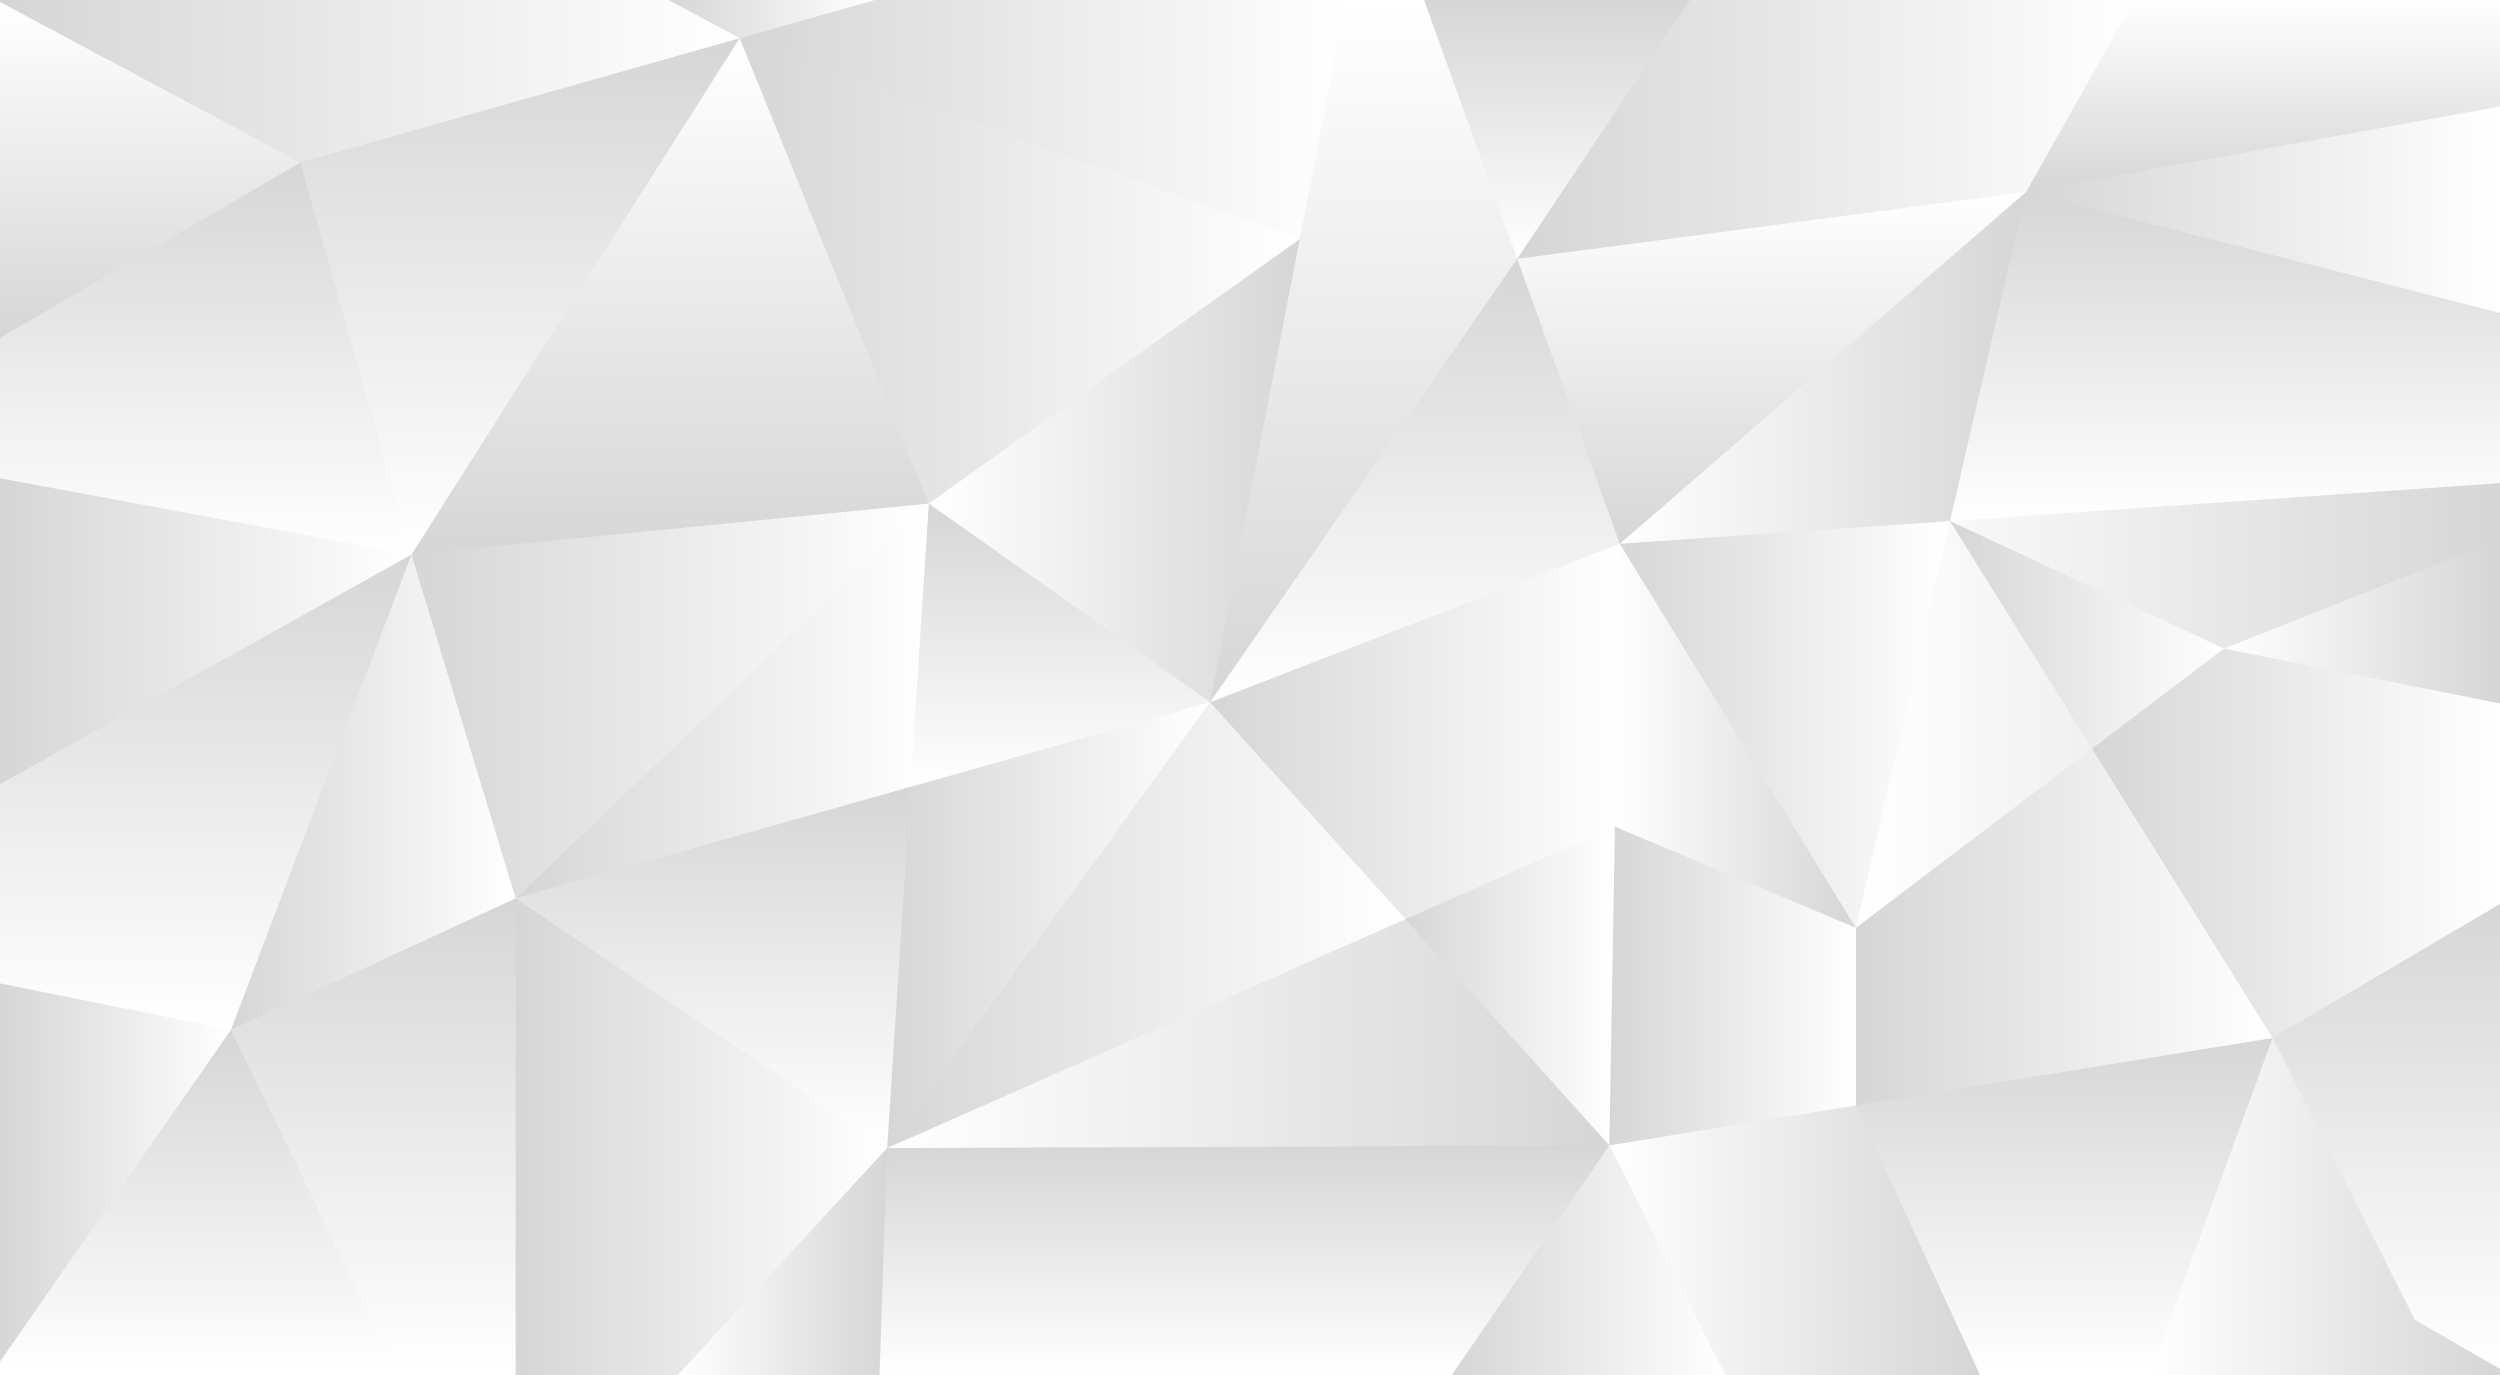
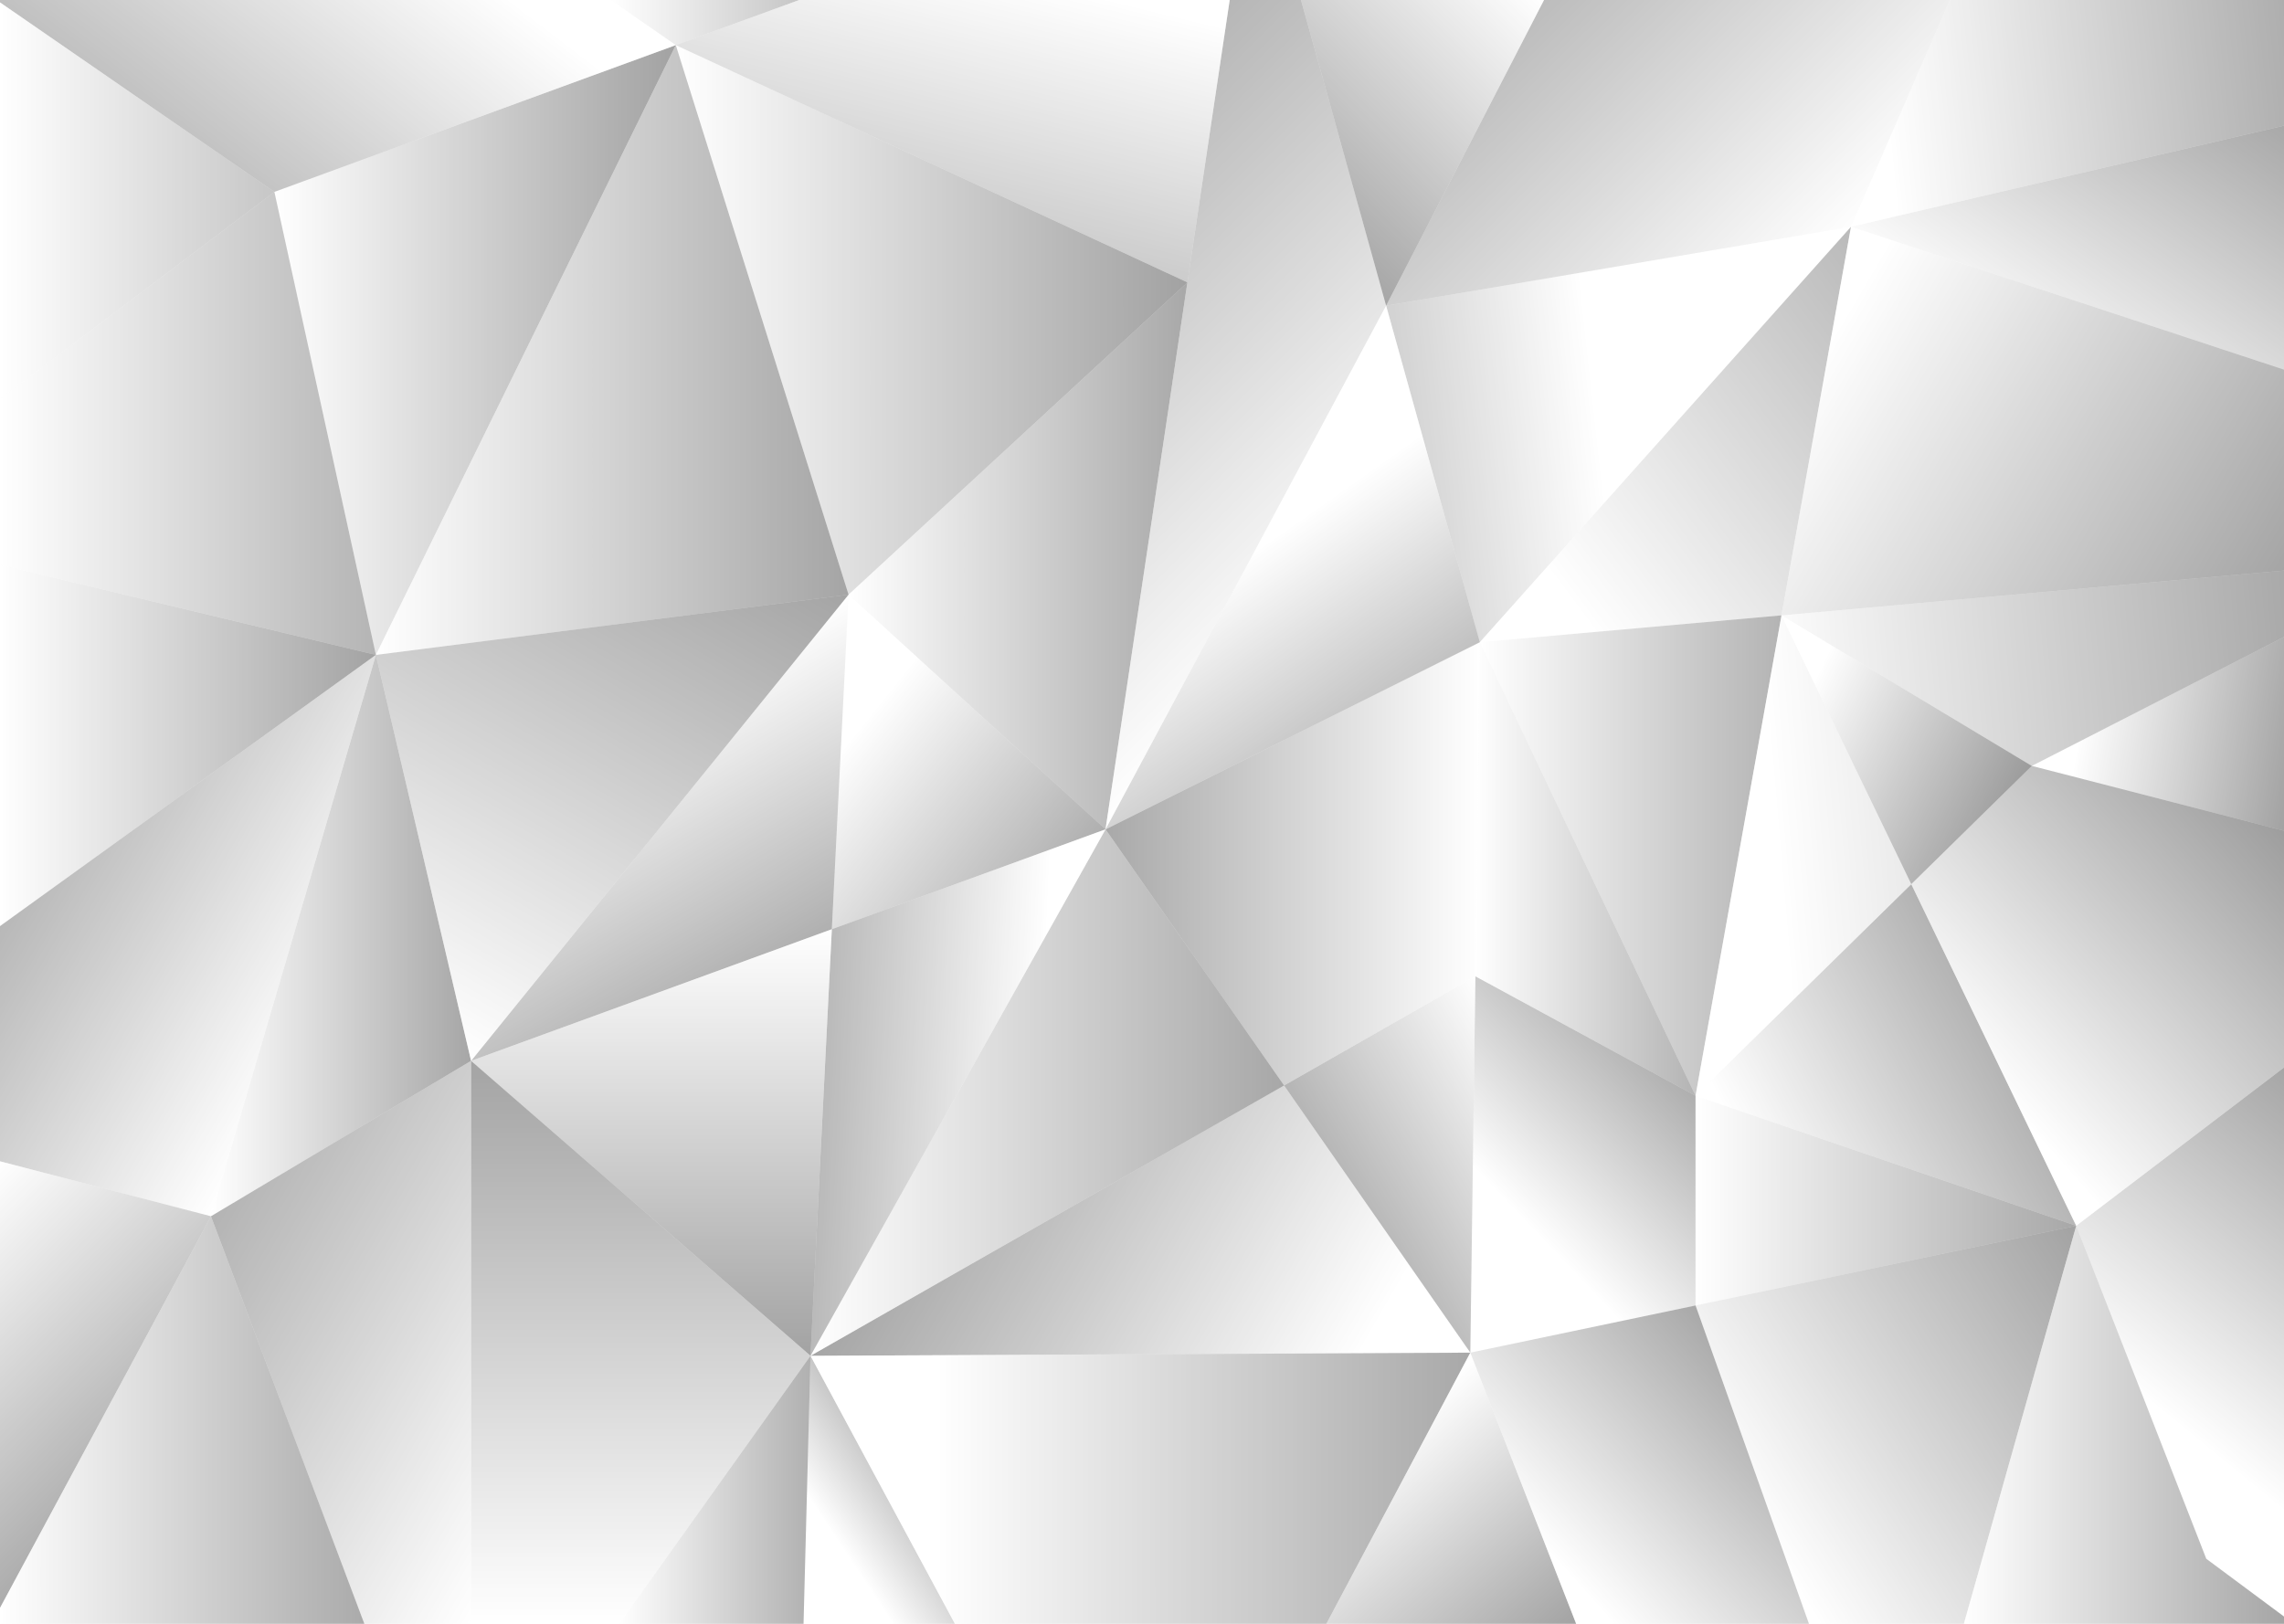
- <svg xmlns="http://www.w3.org/2000/svg" xmlns:xlink="http://www.w3.org/1999/xlink" viewBox="0 0 2000 1100">
+ <svg xmlns="http://www.w3.org/2000/svg" xmlns:xlink="http://www.w3.org/1999/xlink" viewBox="0 0 1440 1024">
  <defs>
-     <linearGradient id="a" x1="1237.623" y1="317.036" x2="1237.623" y2="315.962" gradientTransform="matrix(293.1, 0, 0, -262, -361330.07, 83217)" gradientUnits="userSpaceOnUse">
-       <stop offset="0" stop-opacity="0" />
-       <stop offset="1" stop-opacity="0.161" />
+     <linearGradient id="a" x1="1008.55" y1="745.421" x2="717.22" y2="713.241" gradientTransform="matrix(1, 0, 0, -1, 0, 1024)" gradientUnits="userSpaceOnUse">
+       <stop offset="0" stop-color="#fff" />
+       <stop offset="1" />
    </linearGradient>
-     <linearGradient id="b" x1="1236.251" y1="316.499" x2="1237.64" y2="316.499" gradientTransform="matrix(234, 0, 0, -262, -287987, 83217)" xlink:href="#a" />
-     <linearGradient id="c" x1="1235.195" y1="316.251" x2="1233.806" y2="316.251" gradientTransform="matrix(142, 0, 0, -237.34, -173913, 75847.789)" xlink:href="#a" />
-     <linearGradient id="d" x1="1237.954" y1="315.245" x2="1236.566" y2="315.245" gradientTransform="matrix(240, 0, 0, -132.26, -295291, 42507.683)" xlink:href="#a" />
-     <linearGradient id="e" x1="1236.777" y1="316.569" x2="1235.388" y2="316.569" gradientTransform="matrix(190.18, 0, 0, -302.95, -233650.267, 96484.154)" xlink:href="#a" />
-     <linearGradient id="f" x1="1237.497" y1="315.745" x2="1238.886" y2="315.745" gradientTransform="matrix(416, 0, 0, -170.48, -514089, 54655.154)" xlink:href="#a" />
-     <linearGradient id="g" x1="1233.718" y1="316.251" x2="1232.329" y2="316.251" gradientTransform="matrix(120.6, 0, 0, -237.34, -147494.39, 75847.789)" xlink:href="#a" />
-     <linearGradient id="h" x1="1237.283" y1="316.49" x2="1235.894" y2="316.49" gradientTransform="matrix(236, 0, 0, -279.52, -290703, 89050.366)" xlink:href="#a" />
-     <linearGradient id="i" x1="1237.901" y1="316.617" x2="1236.513" y2="316.617" gradientTransform="matrix(298.58, 0, 0, -332, -368488.221, 105857)" xlink:href="#a" />
-     <linearGradient id="j" x1="1236.589" y1="316.15" x2="1236.589" y2="317.224" gradientTransform="matrix(236, 0, 0, -330.25, -290703, 104970.25)" xlink:href="#a" />
-     <linearGradient id="k" x1="1238.058" y1="316.758" x2="1236.669" y2="316.758" gradientTransform="matrix(322.56, 0, 0, -346.55, -398308.327, 109989.346)" xlink:href="#a" />
-     <linearGradient id="l" x1="1235.169" y1="316.723" x2="1236.558" y2="316.723" gradientTransform="matrix(213.63, 0, 0, -344.94, -263126.206, 109626.981)" xlink:href="#a" />
-     <linearGradient id="m" x1="1234.69" y1="315.647" x2="1234.69" y2="316.721" gradientTransform="matrix(172.55, 0, 0, -210.98, -212197.535, 67224.634)" xlink:href="#a" />
-     <linearGradient id="n" x1="1234.143" y1="316.693" x2="1232.754" y2="316.693" gradientTransform="matrix(164, 0, 0, -354, -201987, 112743)" xlink:href="#a" />
-     <linearGradient id="o" x1="1233.673" y1="316.512" x2="1235.062" y2="316.512" gradientTransform="matrix(138.82, 0, 0, -286, -169966.629, 91111)" xlink:href="#a" />
-     <linearGradient id="p" x1="1236.06" y1="316.291" x2="1236.06" y2="317.365" gradientTransform="matrix(253.07, 0, 0, -384.55, -312393.809, 122073.346)" xlink:href="#a" />
-     <linearGradient id="q" x1="1236.664" y1="316.545" x2="1235.275" y2="316.545" gradientTransform="matrix(238, 0, 0, -294, -293583, 93625)" xlink:href="#a" />
-     <linearGradient id="r" x1="1237.954" y1="316.148" x2="1236.566" y2="316.148" gradientTransform="matrix(240, 0, 0, -215.44, -295291, 68825.481)" xlink:href="#a" />
-     <linearGradient id="s" x1="1235.791" y1="316.617" x2="1234.402" y2="316.617" gradientTransform="matrix(186, 0, 0, -332, -228889, 105857)" xlink:href="#a" />
-     <linearGradient id="t" x1="1236.843" y1="317.365" x2="1236.843" y2="316.291" gradientTransform="matrix(298, 0, 0, -384.55, -368043, 122073.346)" xlink:href="#a" />
-     <linearGradient id="u" x1="1237.537" y1="316.545" x2="1236.148" y2="316.545" gradientTransform="matrix(298, 0, 0, -294, -368043, 93625)" xlink:href="#a" />
-     <linearGradient id="v" x1="1235.751" y1="315.865" x2="1235.751" y2="316.939" gradientTransform="matrix(227.45, 0, 0, -269.02, -280501.015, 85892.346)" xlink:href="#a" />
-     <linearGradient id="w" x1="1236.134" y1="316.641" x2="1234.745" y2="316.641" gradientTransform="matrix(214, 0, 0, -355, -263823, 113317)" xlink:href="#a" />
-     <linearGradient id="x" x1="1233.449" y1="316.104" x2="1233.449" y2="317.178" gradientTransform="matrix(164, 0, 0, -355, -201987, 113317)" xlink:href="#a" />
-     <linearGradient id="y" x1="1229.764" y1="315.118" x2="1229.764" y2="316.193" gradientTransform="matrix(95.42, 0, 0, -169, -116574.245, 54355)" xlink:href="#a" />
-     <linearGradient id="z" x1="1236.157" y1="316.285" x2="1234.768" y2="316.285" gradientTransform="matrix(237, 0, 0, -227.85, -292640, 72570.492)" xlink:href="#a" />
-     <linearGradient id="aa" x1="1235.462" y1="316.156" x2="1235.462" y2="317.23" gradientTransform="matrix(237, 0, 0, -354, -292640, 112743)" xlink:href="#a" />
-     <linearGradient id="ab" x1="1232.066" y1="316.411" x2="1230.677" y2="316.411" gradientTransform="matrix(133, 0, 0, -281.65, -163680, 90055.058)" xlink:href="#a" />
-     <linearGradient id="ac" x1="1235.296" y1="315.763" x2="1235.296" y2="316.837" gradientTransform="matrix(229.71, 0, 0, -257, -283600.408, 82251)" xlink:href="#a" />
-     <linearGradient id="ad" x1="1230.973" y1="315.655" x2="1232.362" y2="315.655" gradientTransform="matrix(120.55, 0, 0, -169, -147851.535, 54355)" xlink:href="#a" />
-     <linearGradient id="ae" x1="1238.191" y1="315.14" x2="1238.191" y2="316.215" gradientTransform="matrix(416, 0, 0, -171, -514089, 54989)" xlink:href="#a" />
-     <linearGradient id="af" x1="1235.115" y1="316.082" x2="1235.115" y2="317.157" gradientTransform="matrix(131, 0, 0, -346.22, -159891, 110529.141)" xlink:href="#a" />
-     <linearGradient id="ag" x1="1237.26" y1="315.733" x2="1237.26" y2="316.807" gradientTransform="matrix(240, 0, 0, -251, -295291, 80349)" xlink:href="#a" />
-     <linearGradient id="ah" x1="1236.242" y1="316.27" x2="1237.631" y2="316.27" gradientTransform="matrix(201.83, 0, 0, -251, -247790.975, 80349)" xlink:href="#a" />
-     <linearGradient id="ai" x1="1235.58" y1="315.677" x2="1234.191" y2="315.677" gradientTransform="matrix(157.49, 0, 0, -171, -193211.348, 54989)" xlink:href="#a" />
-     <linearGradient id="aj" x1="1235.881" y1="315.953" x2="1237.269" y2="315.953" gradientTransform="matrix(213.5, 0, 0, -200.74, -262573, 64416.577)" xlink:href="#a" />
-     <linearGradient id="ak" x1="1235.334" y1="315.239" x2="1236.723" y2="315.239" gradientTransform="matrix(159, 0, 0, -122.25, -194639, 39035.16)" xlink:href="#a" />
-     <linearGradient id="al" x1="1238.509" y1="315.851" x2="1237.12" y2="315.851" gradientTransform="matrix(273, 0, 0, -153.83, -336113, 48755.191)" xlink:href="#a" />
-     <linearGradient id="am" x1="1235.462" y1="316.066" x2="1235.462" y2="317.14" gradientTransform="matrix(237, 0, 0, -292, -292640, 92735)" xlink:href="#a" />
-     <linearGradient id="an" x1="1237.815" y1="316.308" x2="1237.815" y2="315.233" gradientTransform="matrix(273, 0, 0, -143, -336113, 45232)" xlink:href="#a" />
-     <linearGradient id="ao" x1="1238.857" y1="316.207" x2="1237.468" y2="316.207" gradientTransform="matrix(355.46, 0, 0, -192.75, -438656.452, 61052.5)" xlink:href="#a" />
-     <linearGradient id="ap" x1="1237.778" y1="316.652" x2="1239.167" y2="316.652" gradientTransform="matrix(371, 0, 0, -331.18, -457731, 105433.058)" xlink:href="#a" />
-     <linearGradient id="aq" x1="1238.106" y1="316.505" x2="1236.717" y2="316.505" gradientTransform="matrix(235, 0, 0, -290, -288955, 92461)" xlink:href="#a" />
-     <linearGradient id="ar" x1="1236.299" y1="315.865" x2="1234.911" y2="315.865" gradientTransform="matrix(157.82, 0, 0, -169.51, -193333.553, 54050.233)" xlink:href="#a" />
-     <linearGradient id="as" x1="1238.159" y1="315.895" x2="1238.159" y2="316.969" gradientTransform="matrix(316.82, 0, 0, -245.05, -390493.553, 77826.896)" xlink:href="#a" />
-     <linearGradient id="at" x1="1238.479" y1="315.463" x2="1237.09" y2="315.463" gradientTransform="matrix(426.07, 0, 0, -121, -527086.809, 38236)" xlink:href="#a" />
-     <linearGradient id="au" x1="1232.207" y1="308.957" x2="1230.818" y2="308.957" gradientTransform="matrix(118.74, 0, 0, -28.45, -145612.448, 8805.1)" xlink:href="#a" />
-     <linearGradient id="av" x1="1233.527" y1="317.032" x2="1233.527" y2="315.958" gradientTransform="matrix(173, 0, 0, -250.16, -213280, 79310.396)" xlink:href="#a" />
-     <linearGradient id="aw" x1="1235.217" y1="317.537" x2="1235.217" y2="316.463" gradientTransform="matrix(176.9, 0, 0, -523, -217419.03, 166072)" xlink:href="#a" />
-     <linearGradient id="ax" x1="1238.312" y1="316.104" x2="1236.924" y2="316.104" gradientTransform="matrix(349.21, 0, 0, -178.06, -431354.357, 56381.079)" xlink:href="#a" />
-     <linearGradient id="ay" x1="1234.683" y1="315.67" x2="1234.683" y2="316.744" gradientTransform="matrix(153.21, 0, 0, -192.75, -187920.187, 61052.5)" xlink:href="#a" />
+     <linearGradient id="b" x1="990.898" y1="643.172" x2="1341.118" y2="905.062" xlink:href="#a" />
+     <linearGradient id="c" x1="954.039" y1="261.231" x2="1081.849" y2="382.751" xlink:href="#a" />
+     <linearGradient id="d" x1="1069" y1="266.87" x2="1361.4" y2="266.87" xlink:href="#a" />
+     <linearGradient id="e" x1="933" y1="484.475" x2="1202.4" y2="484.475" xlink:href="#a" />
+     <linearGradient id="f" x1="844.95" y1="147.621" x2="533.824" y2="327.259" xlink:href="#a" />
+     <linearGradient id="g" x1="981.001" y1="320.308" x2="808.421" y2="220.678" xlink:href="#a" />
+     <linearGradient id="h" x1="933" y1="479.24" x2="639.89" y2="479.24" xlink:href="#a" />
+     <linearGradient id="i" x1="511" y1="335" x2="875.42" y2="335" xlink:href="#a" />
+     <linearGradient id="j" x1="782.337" y1="670.548" x2="909.947" y2="489.278" xlink:href="#a" />
+     <linearGradient id="k" x1="426.07" y1="822.275" x2="795.94" y2="822.275" xlink:href="#a" />
+     <linearGradient id="l" x1="535" y1="673.47" x2="798.92" y2="673.47" xlink:href="#a" />
+     <linearGradient id="m" x1="526.5" y1="546.08" x2="694.86" y2="411.95" xlink:href="#a" />
+     <linearGradient id="n" x1="748.63" y1="845.94" x2="748.63" y2="845.94" xlink:href="#a" />
+     <linearGradient id="o" x1="133" y1="434" x2="330.94" y2="434" xlink:href="#a" />
+     <linearGradient id="p" x1="930.18" y1="476" x2="1127.51" y2="476" xlink:href="#a" />
+     <linearGradient id="q" x1="173" y1="803.275" x2="464.44" y2="803.275" xlink:href="#a" />
+     <linearGradient id="r" x1="382.097" y1="560.723" x2="501.387" y2="354.103" xlink:href="#a" />
+     <linearGradient id="s" x1="1109.829" y1="281.202" x2="1322.179" y2="393.052" xlink:href="#a" />
+     <linearGradient id="t" x1="656.06" y1="332.703" x2="444.81" y2="342.023" xlink:href="#a" />
+     <linearGradient id="u" x1="237" y1="803.275" x2="590.46" y2="803.275" xlink:href="#a" />
+     <linearGradient id="v" x1="244.67" y1="385.214" x2="465.54" y2="767.764" xlink:href="#a" />
+     <linearGradient id="w" x1="410.725" y1="438.02" x2="410.725" y2="127.06" xlink:href="#a" />
+     <linearGradient id="x" x1="404" y1="0" x2="404" y2="416.57" xlink:href="#a" />
+     <linearGradient id="y" x1="365.448" y1="118.558" x2="33.908" y2="309.968" xlink:href="#a" />
+     <linearGradient id="z" x1="521.87" y1="61.511" x2="601.38" y2="114.271" xlink:href="#a" />
+     <linearGradient id="aa" x1="0" y1="553.895" x2="275.44" y2="553.895" xlink:href="#a" />
+     <linearGradient id="ab" x1="213.519" y1="396.467" x2="-54.661" y2="551.297" xlink:href="#a" />
+     <linearGradient id="ac" x1="-45.825" y1="245.825" x2="134.755" y2="65.245" xlink:href="#a" />
+     <linearGradient id="ad" x1="0" y1="128.5" x2="290.45" y2="128.5" xlink:href="#a" />
+     <linearGradient id="ae" x1="390.45" y1="84.5" x2="554.48" y2="84.5" xlink:href="#a" />
+     <linearGradient id="af" x1="590.5" y1="85.5" x2="1006.5" y2="85.5" xlink:href="#a" />
+     <linearGradient id="ag" x1="1372.628" y1="125.512" x2="1537.688" y2="326.782" xlink:href="#a" />
+     <linearGradient id="ah" x1="1103.6" y1="69.49" x2="1369.24" y2="233.6" xlink:href="#a" />
+     <linearGradient id="ai" x1="1238.17" y1="125.5" x2="1479.92" y2="125.5" xlink:href="#a" />
+     <linearGradient id="aj" x1="861.659" y1="108.029" x2="990.869" y2="-37.801" xlink:href="#a" />
+     <linearGradient id="ak" x1="981.739" y1="39.061" x2="1140.999" y2="181.261" xlink:href="#a" />
+     <linearGradient id="al" x1="1313.66" y1="581.572" x2="1470.63" y2="556.292" xlink:href="#a" />
+     <linearGradient id="am" x1="1272.991" y1="792.839" x2="1430.671" y2="1015.699" xlink:href="#a" />
+     <linearGradient id="an" x1="0" y1="757" x2="339.94" y2="757" xlink:href="#a" />
+     <linearGradient id="ao" x1="1188.65" y1="951.508" x2="1528.01" y2="986.838" xlink:href="#a" />
+     <linearGradient id="ap" x1="1135.589" y1="843.339" x2="860.929" y2="1119.069" xlink:href="#a" />
+     <linearGradient id="aq" x1="1120.48" y1="487.064" x2="1536.62" y2="522.854" xlink:href="#a" />
+     <linearGradient id="ar" x1="1248.802" y1="346.688" x2="1449.992" y2="525.398" xlink:href="#a" />
+     <linearGradient id="as" x1="1130.703" y1="567.047" x2="1273.273" y2="499.357" xlink:href="#a" />
+     <linearGradient id="at" x1="1144.22" y1="794.25" x2="1473.1" y2="600.77" xlink:href="#a" />
+     <linearGradient id="au" x1="260.58" y1="1071.85" x2="55.14" y2="803.63" xlink:href="#a" />
+     <linearGradient id="av" x1="385.14" y1="1009.775" x2="609.05" y2="1009.775" xlink:href="#a" />
+     <linearGradient id="aw" x1="0" y1="897.4" x2="326.45" y2="897.4" xlink:href="#a" />
+     <linearGradient id="ax" x1="858.56" y1="662.56" x2="530.98" y2="990.14" xlink:href="#a" />
+     <linearGradient id="ay" x1="617.48" y1="1045.09" x2="537.47" y2="714.89" xlink:href="#a" />
+     <linearGradient id="az" x1="958.451" y1="1039" x2="782.661" y2="863.22" xlink:href="#a" />
  </defs>
-   <polygon points="1620.833 153.613 1213.75 207.056 1213.75 207.056 1295.833 435.059 1620.833 153.613" style="fill: url(#a)" />
-   <polygon points="1559.972 416.851 1620.833 153.613 1295.833 435.059 1559.972 416.851" style="fill: url(#b)" />
-   <polygon points="1484.722 742.285 1291.917 661.353 1287.5 916.309 1484.722 884.361 1484.722 884.361 1484.722 742.285" style="fill: url(#c)" />
-   <polygon points="1484.722 884.361 1484.722 884.361 1818.056 830.371 1484.722 742.285 1484.722 884.361" style="fill: url(#d)" />
-   <polygon points="1484.722 742.285 1559.972 416.851 1295.833 435.059 1484.722 742.285" style="fill: url(#e)" />
-   <polygon points="709.722 918.457 1287.5 916.309 1124.417 735.324 709.722 918.457" style="fill: url(#f)" />
-   <polygon points="1291.917 661.353 1124.417 735.324 1287.5 916.309 1291.917 661.353" style="fill: url(#g)" />
-   <polygon points="1291.917 661.353 1291.917 661.353 1295.833 435.059 968.056 561.816 1124.417 735.324 1291.917 661.353" style="fill: url(#h)" />
-   <polygon points="968.056 561.816 709.722 918.457 1124.417 735.324 968.056 561.816" style="fill: url(#i)" />
-   <polygon points="1213.75 207.056 968.056 561.816 1295.833 435.059 1213.75 207.056" style="fill: url(#j)" />
-   <polygon points="1039.764 191.275 1039.764 191.275 591.764 30.562 743.056 402.832 1039.764 191.275" style="fill: url(#k)" />
-   <polygon points="968.056 561.816 1039.764 191.275 743.056 402.832 968.056 561.816" style="fill: url(#l)" />
-   <polygon points="728.403 629.471 968.056 561.816 743.056 402.832 728.403 629.471" style="fill: url(#m)" />
-   <polygon points="184.722 823.926 412.5 718.652 329.167 443.652 184.722 823.926" style="fill: url(#n)" />
-   <polygon points="1291.917 661.353 1484.722 742.285 1295.833 435.059 1291.917 661.353" style="fill: url(#o)" />
-   <polygon points="591.764 30.562 240.278 129.98 329.167 443.652 591.764 30.562" style="fill: url(#p)" />
-   <polygon points="743.056 402.832 412.5 718.652 728.403 629.471 743.056 402.832" style="fill: url(#q)" />
-   <polygon points="1484.722 742.285 1818.056 830.371 1673.611 598.941 1484.722 742.285" style="fill: url(#r)" />
-   <polygon points="728.403 629.471 709.722 918.457 968.056 561.816 728.403 629.471" style="fill: url(#s)" />
-   <polygon points="591.764 30.562 329.167 443.652 743.056 402.832 591.764 30.562" style="fill: url(#t)" />
-   <polygon points="329.167 443.652 412.5 718.652 743.056 402.832 329.167 443.652" style="fill: url(#u)" />
-   <polygon points="412.5 718.652 709.722 918.457 728.403 629.471 412.5 718.652" style="fill: url(#v)" />
-   <polygon points="412.5 718.652 412.5 1100 542.292 1100 709.722 918.457 412.5 718.652" style="fill: url(#w)" />
-   <polygon points="184.722 823.926 319.042 1100 412.5 1100 412.5 718.652 184.722 823.926" style="fill: url(#x)" />
-   <polygon points="703.625 1100 836.153 1100 709.722 918.457 703.625 1100" style="fill: url(#y)" />
-   <polygon points="0 382.615 0 627.376 329.167 443.652 0 382.615" style="fill: url(#z)" />
-   <polygon points="329.167 443.652 0 627.376 0 786.704 184.722 823.926 329.167 443.652" style="fill: url(#aa)" />
-   <polygon points="0 786.704 0 1089.258 184.722 823.926 0 786.704" style="fill: url(#ab)" />
-   <polygon points="0 1089.258 0 1100 319.042 1100 184.722 823.926 0 1089.258" style="fill: url(#ac)" />
-   <polygon points="542.292 1100 703.625 1100 709.722 918.457 542.292 1100" style="fill: url(#ad)" />
-   <polygon points="709.722 918.457 836.153 1100 1161.444 1100 1287.5 916.309 709.722 918.457" style="fill: url(#ae)" />
-   <polygon points="1818.056 830.371 1931.944 1055.957 2000 1095.069 2000 723.153 1818.056 830.371" style="fill: url(#af)" />
-   <polygon points="1484.722 884.361 1584.028 1100 1719.681 1100 1818.056 830.371 1484.722 884.361" style="fill: url(#ag)" />
-   <polygon points="1818.056 830.371 1719.681 1100 2000 1100 2000 1095.069 1931.944 1055.957 1818.056 830.371" style="fill: url(#ah)" />
-   <polygon points="1161.444 1100 1380.181 1100 1287.5 916.309 1161.444 1100" style="fill: url(#ai)" />
-   <polygon points="1287.5 916.309 1380.181 1100 1584.028 1100 1484.722 884.361 1287.5 916.309" style="fill: url(#aj)" />
-   <polygon points="2000 562.783 2000 431.46 1779.167 518.848 2000 562.783" style="fill: url(#ak)" />
-   <polygon points="2000 250.379 2000 85.132 1620.833 153.613 2000 250.379" style="fill: url(#al)" />
-   <polygon points="240.278 129.98 0 270.359 0 382.615 329.167 443.652 240.278 129.98" style="fill: url(#am)" />
-   <polygon points="2000 85.132 2000 0 1707.444 0 1620.833 153.613 2000 85.132" style="fill: url(#an)" />
-   <polygon points="1620.833 153.613 1707.444 0 1352.014 0 1213.75 207.056 1620.833 153.613" style="fill: url(#ao)" />
-   <polygon points="1484.722 742.285 1673.611 598.941 1559.972 416.851 1779.167 518.848 2000 431.46 2000 386.525 1559.972 416.851 1484.722 742.285" style="fill: url(#ap)" />
-   <polygon points="1673.611 598.941 1818.056 830.371 2000 723.153 2000 562.783 1779.167 518.848 1673.611 598.941" style="fill: url(#aq)" />
-   <polygon points="1559.972 416.851 1673.611 598.941 1779.167 518.848 1559.972 416.851" style="fill: url(#ar)" />
-   <polygon points="1559.972 416.851 2000 386.525 2000 250.379 1620.833 153.613 1559.972 416.851" style="fill: url(#as)" />
-   <polygon points="591.764 30.562 534.917 0 0 0 0 1.633 240.278 129.98 591.764 30.562" style="fill: url(#at)" />
-   <polygon points="699.833 0 534.917 0 591.764 30.562 699.833 0" style="fill: url(#au)" />
-   <polygon points="0 1.633 0 270.359 240.278 129.98 0 1.633" style="fill: url(#av)" />
-   <polygon points="1039.764 191.275 1039.764 191.275 1039.764 191.275 968.056 561.816 1213.75 207.056 1139.222 0 1076.778 0 1039.764 191.275" style="fill: url(#aw)" />
-   <polygon points="591.764 30.562 1039.764 191.275 1076.778 0 699.833 0 591.764 30.562" style="fill: url(#ax)" />
-   <polygon points="1213.75 207.056 1352.014 0 1139.222 0 1213.75 207.056" style="fill: url(#ay)" />
+   <polygon points="1167 143 873.9 192.75 873.9 192.75 933 405 1167 143" style="opacity: 0.42;isolation: isolate;fill: url(#a)" />
+   <polygon points="1123.18 388.05 1167 143 933 405 1123.18 388.05" style="opacity: 0.42;isolation: isolate;fill: url(#b)" />
+   <polygon points="1069 691 930.18 615.66 927 853 1069 823.26 1069 823.26 1069 691" style="opacity: 0.42;isolation: isolate;fill: url(#c)" />
+   <polygon points="1069 823.26 1069 823.26 1309 773 1069 691 1069 823.26" style="opacity: 0.42;isolation: isolate;fill: url(#d)" />
+   <polygon points="1069 691 1123.18 388.05 933 405 1069 691" style="opacity: 0.42;isolation: isolate;fill: url(#e)" />
+   <polygon points="511 855 927 853 809.58 684.52 511 855" style="opacity: 0.42;isolation: isolate;fill: url(#f)" />
+   <polygon points="930.18 615.66 809.58 684.52 927 853 930.18 615.66 930.18 615.66" style="opacity: 0.42;isolation: isolate;fill: url(#g)" />
+   <polygon points="930.18 615.66 930.18 615.66 933 405 697 523 809.58 684.52 930.18 615.66" style="opacity: 0.42;isolation: isolate;fill: url(#h)" />
+   <polygon points="697 523 511 855 809.58 684.52 697 523" style="opacity: 0.42;isolation: isolate;fill: url(#i)" />
+   <polygon points="873.9 192.75 697 523 933 405 873.9 192.75" style="opacity: 0.42;isolation: isolate;fill: url(#j)" />
+   <polygon points="748.63 178.06 748.63 178.06 426.07 28.45 535 375 748.63 178.06" style="opacity: 0.42;isolation: isolate;fill: url(#k)" />
+   <polygon points="697 523 748.63 178.06 535 375 697 523" style="opacity: 0.42;isolation: isolate;fill: url(#l)" />
+   <polygon points="524.45 585.98 697 523 535 375 524.45 585.98" style="opacity: 0.42;isolation: isolate;fill: url(#m)" />
+   <polygon points="748.63 178.06 748.63 178.06 748.63 178.06 748.63 178.06" style="opacity: 0.42;isolation: isolate;fill: url(#n)" />
+   <polygon points="133 767 297 669 237 413 133 767" style="opacity: 0.42;isolation: isolate;fill: url(#o)" />
+   <polygon points="930.18 615.66 1069 691 933 405 930.18 615.66" style="opacity: 0.42;isolation: isolate;fill: url(#p)" />
+   <polygon points="426.07 28.45 173 121 237 413 426.07 28.45 426.07 28.45" style="opacity: 0.42;isolation: isolate;fill: url(#q)" />
+   <polygon points="535 375 297 669 524.45 585.98 535 375" style="opacity: 0.42;isolation: isolate;fill: url(#r)" />
+   <polygon points="1069 691 1309 773 1205 557.56 1069 691" style="opacity: 0.42;isolation: isolate;fill: url(#s)" />
+   <polygon points="524.45 585.98 511 855 697 523 524.45 585.98" style="opacity: 0.42;isolation: isolate;fill: url(#t)" />
+   <polygon points="426.07 28.45 237 413 535 375 426.07 28.45" style="opacity: 0.42;isolation: isolate;fill: url(#u)" />
+   <polygon points="237 413 297 669 535 375 237 413" style="opacity: 0.42;isolation: isolate;fill: url(#v)" />
+   <polygon points="297 669 511 855 524.45 585.98 297 669" style="opacity: 0.42;isolation: isolate;fill: url(#w)" />
+   <polygon points="297 669 297 1024 390.45 1024 511 855 297 669" style="opacity: 0.42;isolation: isolate;fill: url(#x)" />
+   <polygon points="133 767 229.71 1024 297 1024 297 669 133 767" style="opacity: 0.42;isolation: isolate;fill: url(#y)" />
+   <polygon points="506.61 1024 602.03 1024 511 855 506.61 1024" style="opacity: 0.42;isolation: isolate;fill: url(#z)" />
+   <polygon points="0 356.18 0 584.03 237 413 0 356.18" style="opacity: 0.42;isolation: isolate;fill: url(#aa)" />
+   <polygon points="237 413 0 584.03 0 732.35 133 767 237 413" style="opacity: 0.42;isolation: isolate;fill: url(#ab)" />
+   <polygon points="0 732.35 0 1014 133 767 0 732.35" style="opacity: 0.42;isolation: isolate;fill: url(#ac)" />
+   <polygon points="0 1014 0 1024 229.71 1024 133 767 0 1014" style="opacity: 0.42;isolation: isolate;fill: url(#ad)" />
+   <polygon points="390.45 1024 506.61 1024 511 855 390.45 1024" style="opacity: 0.42;isolation: isolate;fill: url(#ae)" />
+   <polygon points="511 855 602.03 1024 836.24 1024 927 853 511 855" style="opacity: 0.42;isolation: isolate;fill: url(#af)" />
+   <polygon points="1309 773 1391 983 1440 1019.41 1440 673.19 1309 773" style="opacity: 0.42;isolation: isolate;fill: url(#ag)" />
+   <polygon points="1069 823.26 1140.5 1024 1238.17 1024 1309 773 1069 823.26" style="opacity: 0.42;isolation: isolate;fill: url(#ah)" />
+   <polygon points="1309 773 1238.17 1024 1440 1024 1440 1019.41 1391 983 1309 773" style="opacity: 0.42;isolation: isolate;fill: url(#ai)" />
+   <polygon points="836.24 1024 993.73 1024 927 853 836.24 1024" style="opacity: 0.42;isolation: isolate;fill: url(#aj)" />
+   <polygon points="927 853 993.73 1024 1140.5 1024 1069 823.26 927 853" style="opacity: 0.42;isolation: isolate;fill: url(#ak)" />
+   <polygon points="1440 523.9 1440 401.65 1281 483 1440 523.9" style="opacity: 0.42;isolation: isolate;fill: url(#al)" />
+   <polygon points="1440 233.08 1440 79.25 1167 143 1440 233.08" style="opacity: 0.42;isolation: isolate;fill: url(#am)" />
+   <polygon points="173 121 0 251.68 0 356.18 237 413 173 121" style="opacity: 0.42;isolation: isolate;fill: url(#an)" />
+   <polygon points="1440 79.25 1440 0 1229.36 0 1167 143 1440 79.25" style="opacity: 0.42;isolation: isolate;fill: url(#ao)" />
+   <polygon points="1167 143 1229.36 0 973.45 0 873.9 192.75 1167 143" style="opacity: 0.42;isolation: isolate;fill: url(#ap)" />
+   <polygon points="1069 691 1205 557.56 1123.18 388.05 1281 483 1440 401.65 1440 359.82 1123.18 388.05 1069 691" style="opacity: 0.42;isolation: isolate;fill: url(#aq)" />
+   <polygon points="1205 557.56 1309 773 1440 673.19 1440 523.9 1281 483 1205 557.56" style="opacity: 0.42;isolation: isolate;fill: url(#ar)" />
+   <polygon points="1123.18 388.05 1205 557.56 1281 483 1123.18 388.05" style="opacity: 0.42;isolation: isolate;fill: url(#as)" />
+   <polygon points="1123.18 388.05 1440 359.82 1440 233.08 1167 143 1123.18 388.05" style="opacity: 0.42;isolation: isolate;fill: url(#at)" />
+   <polygon points="426.07 28.45 385.14 0 0 0 0 1.52 173 121 426.07 28.45" style="opacity: 0.42;isolation: isolate;fill: url(#au)" />
+   <polygon points="503.88 0 385.14 0 426.07 28.45 503.88 0" style="opacity: 0.42;isolation: isolate;fill: url(#av)" />
+   <polygon points="0 1.52 0 251.68 173 121 0 1.52" style="opacity: 0.42;isolation: isolate;fill: url(#aw)" />
+   <polygon points="748.63 178.06 748.63 178.06 748.63 178.06 697 523 873.9 192.75 820.24 0 775.28 0 748.63 178.06" style="opacity: 0.42;isolation: isolate;fill: url(#ax)" />
+   <polygon points="426.07 28.45 748.63 178.06 775.28 0 503.88 0 426.07 28.45 426.07 28.45" style="opacity: 0.42;isolation: isolate;fill: url(#ay)" />
+   <polygon points="873.9 192.75 973.45 0 820.24 0 873.9 192.75 873.9 192.75" style="opacity: 0.42;isolation: isolate;fill: url(#az)" />
</svg>
